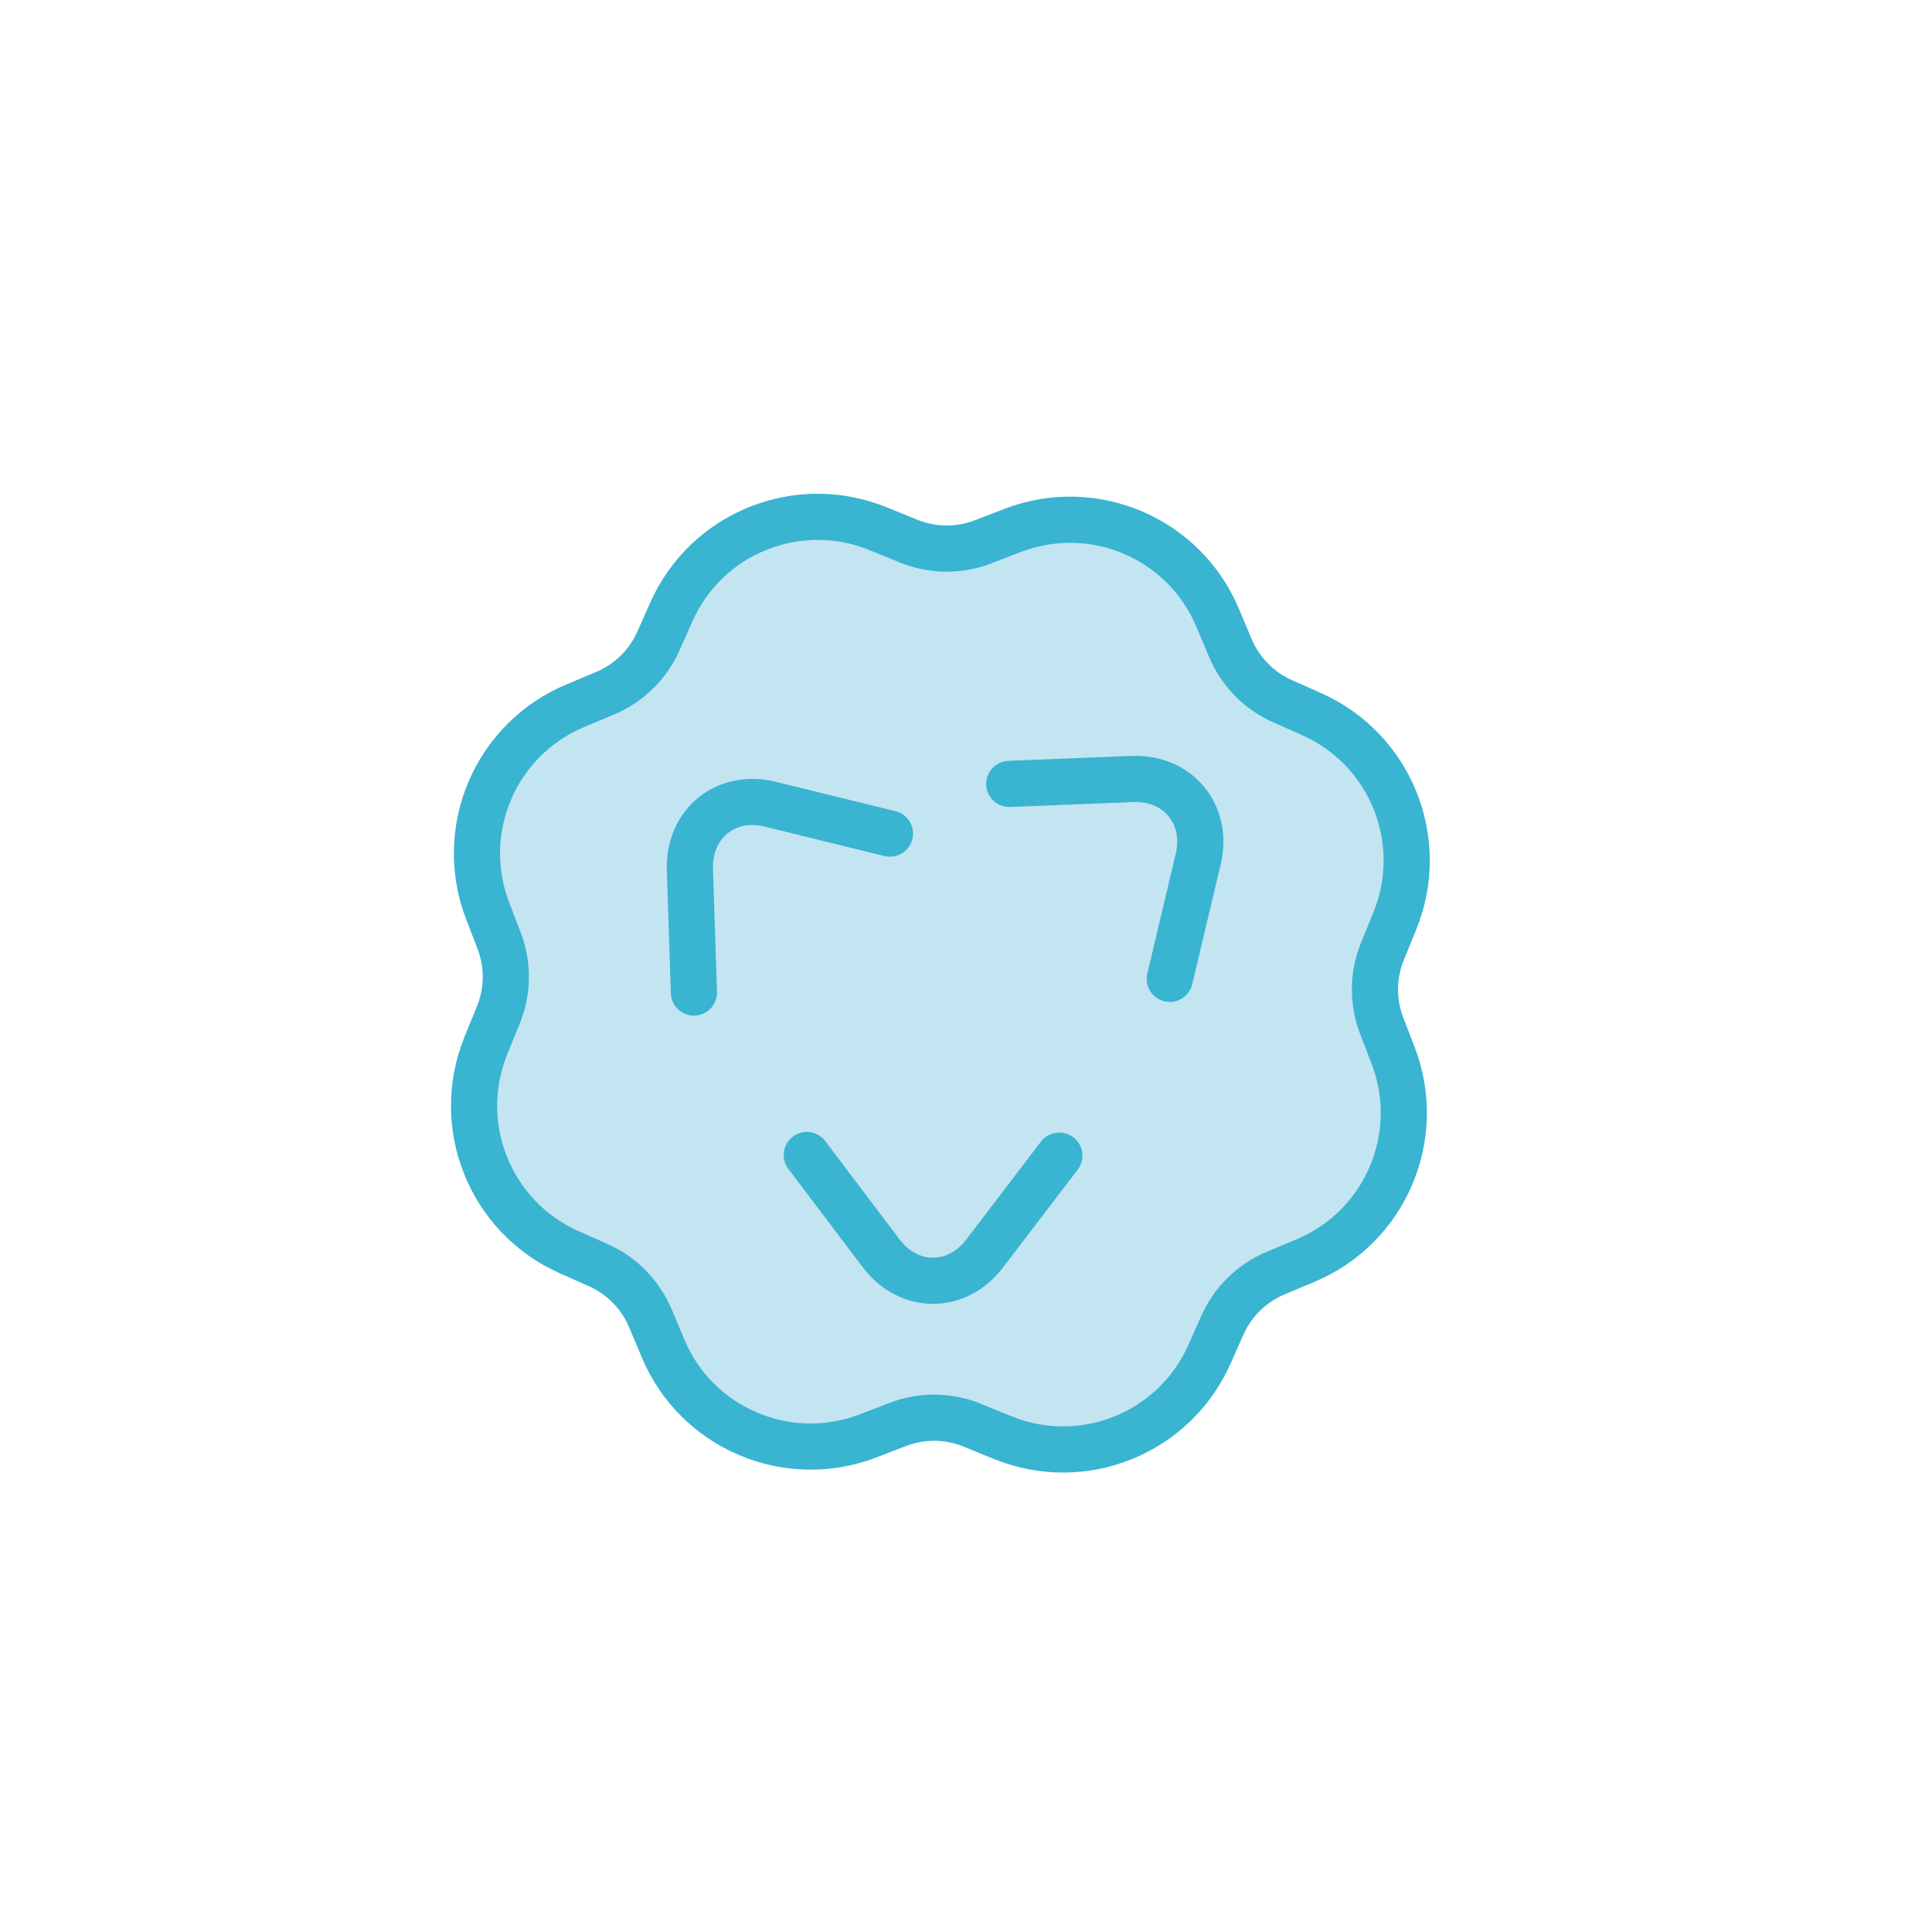
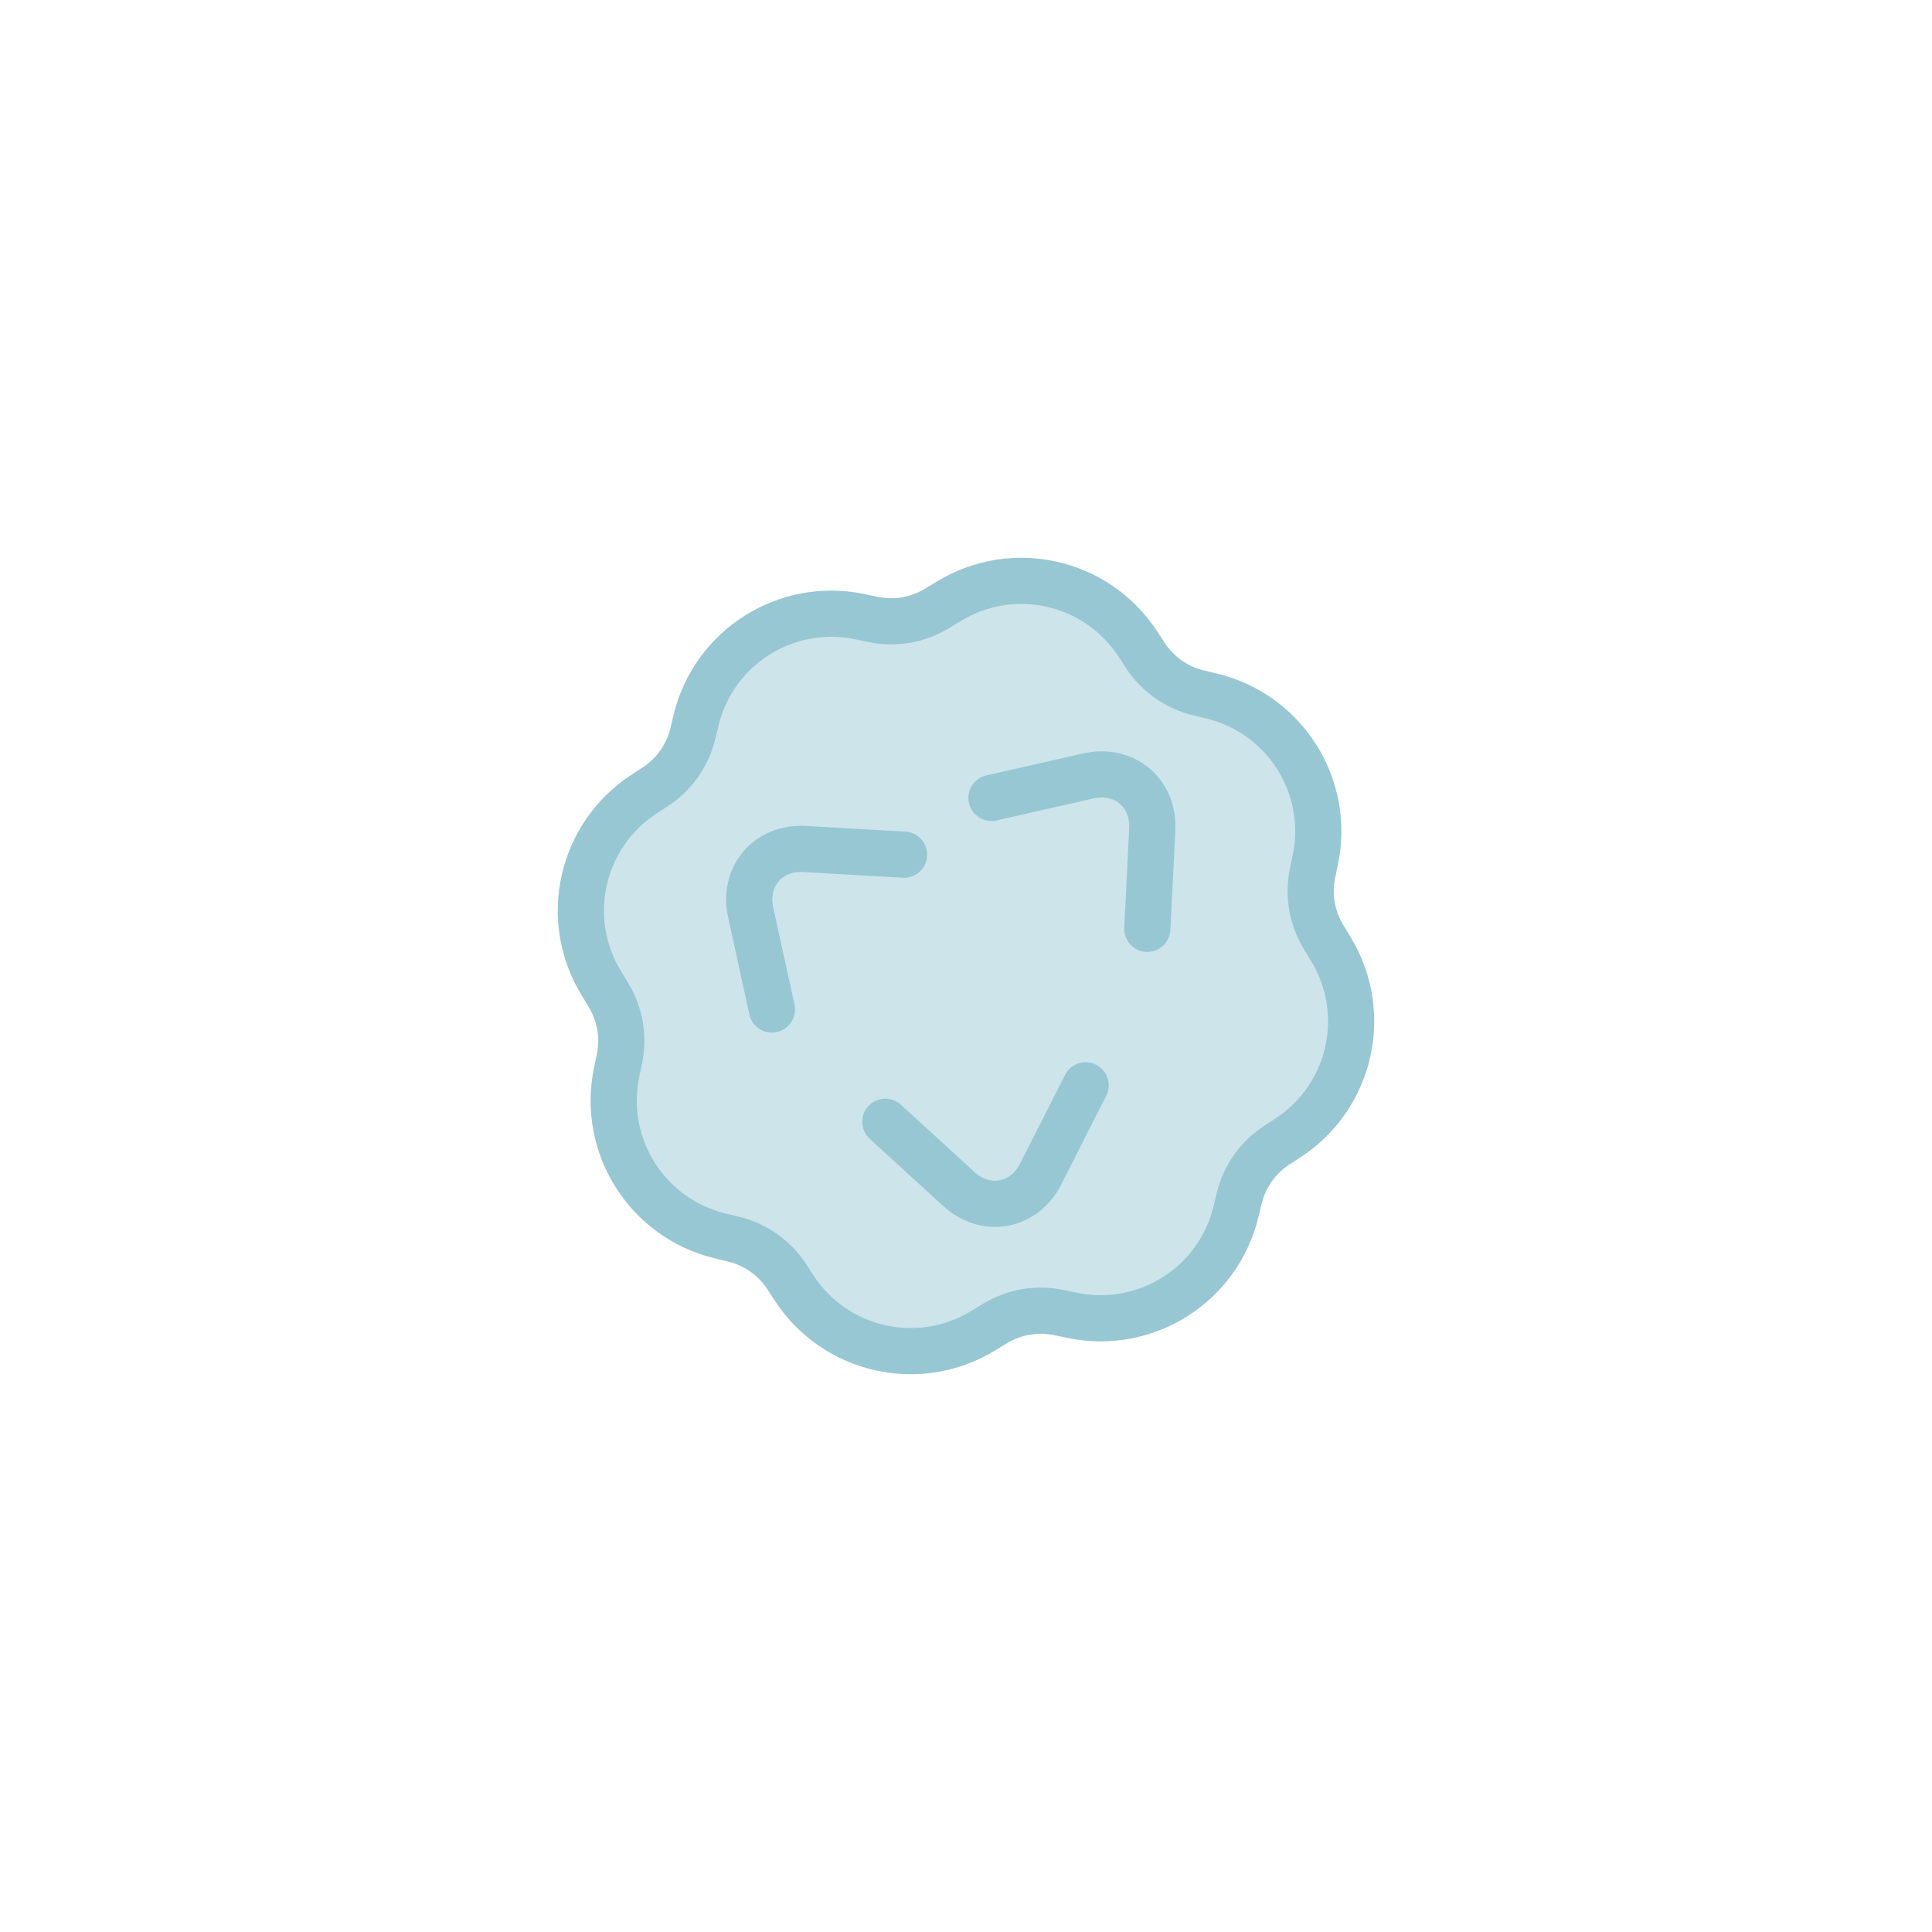
<svg xmlns="http://www.w3.org/2000/svg" id="Layer_1" data-name="Layer 1" viewBox="0 0 125.57 125.57">
-   <path d="M79.15,40.17l.81,1.93c.65,1.55,1.86,2.79,3.39,3.47l1.91.85c5.14,2.29,7.52,8.25,5.39,13.45l-.79,1.94c-.64,1.55-.66,3.29-.06,4.85l.75,1.95c2.01,5.25-.51,11.15-5.7,13.32l-1.93.81c-1.55.65-2.79,1.86-3.47,3.39l-.85,1.91c-2.29,5.14-8.25,7.52-13.45,5.39l-1.94-.79c-1.55-.64-3.29-.66-4.85-.06l-1.95.75c-5.25,2.01-11.15-.51-13.32-5.7l-.81-1.93c-.65-1.55-1.86-2.79-3.39-3.47l-1.91-.85c-5.14-2.29-7.52-8.25-5.39-13.45l.79-1.94c.64-1.55.66-3.29.06-4.85l-.75-1.95c-2.01-5.25.51-11.15,5.7-13.32l1.93-.81c1.55-.65,2.79-1.86,3.47-3.39l.85-1.91c2.29-5.14,8.25-7.52,13.45-5.39l1.94.79c1.55.64,3.29.66,4.85.06l1.95-.75c5.25-2.01,11.15.51,13.32,5.7Z" fill="#c3e4f1" stroke="#39b4d1" stroke-linecap="round" stroke-miterlimit="10" stroke-width="3" />
-   <path d="M57.84,54.18l-7.78-1.91c-2.88-.71-5.31,1.26-5.22,4.23l.26,8.01" fill="#c3e4f1" stroke="#39b4d1" stroke-linecap="round" stroke-miterlimit="10" stroke-width="3" />
-   <path d="M52.44,75.07l4.83,6.39c1.79,2.37,4.92,2.38,6.72.02l4.86-6.37" fill="#c3e4f1" stroke="#39b4d1" stroke-linecap="round" stroke-miterlimit="10" stroke-width="3" />
-   <path d="M76.03,63.62l1.85-7.8c.68-2.89-1.31-5.3-4.27-5.19l-8.01.32" fill="#c3e4f1" stroke="#39b4d1" stroke-linecap="round" stroke-miterlimit="10" stroke-width="3" />
+   <path d="M73.95,41.85l.49.75c.8,1.22,2.03,2.09,3.45,2.43l.87.21c4.75,1.15,7.73,5.86,6.73,10.64l-.18.87c-.3,1.43-.04,2.91.72,4.16l.46.76c2.55,4.17,1.32,9.61-2.77,12.28l-.75.49c-1.22.8-2.09,2.03-2.43,3.45l-.21.87c-1.15,4.75-5.86,7.73-10.64,6.73l-.87-.18c-1.43-.3-2.91-.04-4.16.72l-.76.46c-4.17,2.55-9.61,1.32-12.28-2.77l-.49-.75c-.8-1.22-2.03-2.09-3.45-2.43l-.87-.21c-4.75-1.15-7.73-5.86-6.73-10.64l.18-.87c.3-1.43.04-2.91-.72-4.16l-.46-.76c-2.55-4.17-1.32-9.61,2.77-12.28l.75-.49c1.22-.8,2.09-2.03,2.43-3.45l.21-.87c1.15-4.75,5.86-7.73,10.64-6.73l.87.18c1.43.3,2.91.04,4.16-.72l.76-.46c4.17-2.55,9.61-1.32,12.28,2.77Z" fill="#cce4ea" stroke="#97c7d3" stroke-linecap="round" stroke-miterlimit="10" stroke-width="3" />
+   <path d="M58.76,55.55l-6.45-.37c-2.39-.14-4.03,1.78-3.52,4.12l1.38,6.31" fill="#cce4ea" stroke="#97c7d3" stroke-linecap="round" stroke-miterlimit="10" stroke-width="3" />
+   <path d="M57.54,72.91l4.77,4.36c1.76,1.62,4.25,1.16,5.33-.97l2.92-5.76" fill="#cce4ea" stroke="#97c7d3" stroke-linecap="round" stroke-miterlimit="10" stroke-width="3" />
+   <path d="M74.57,60.37l.32-6.45c.12-2.39-1.81-4.01-4.15-3.49l-6.3,1.43" fill="#cce4ea" stroke="#97c7d3" stroke-linecap="round" stroke-miterlimit="10" stroke-width="3" />
</svg>
